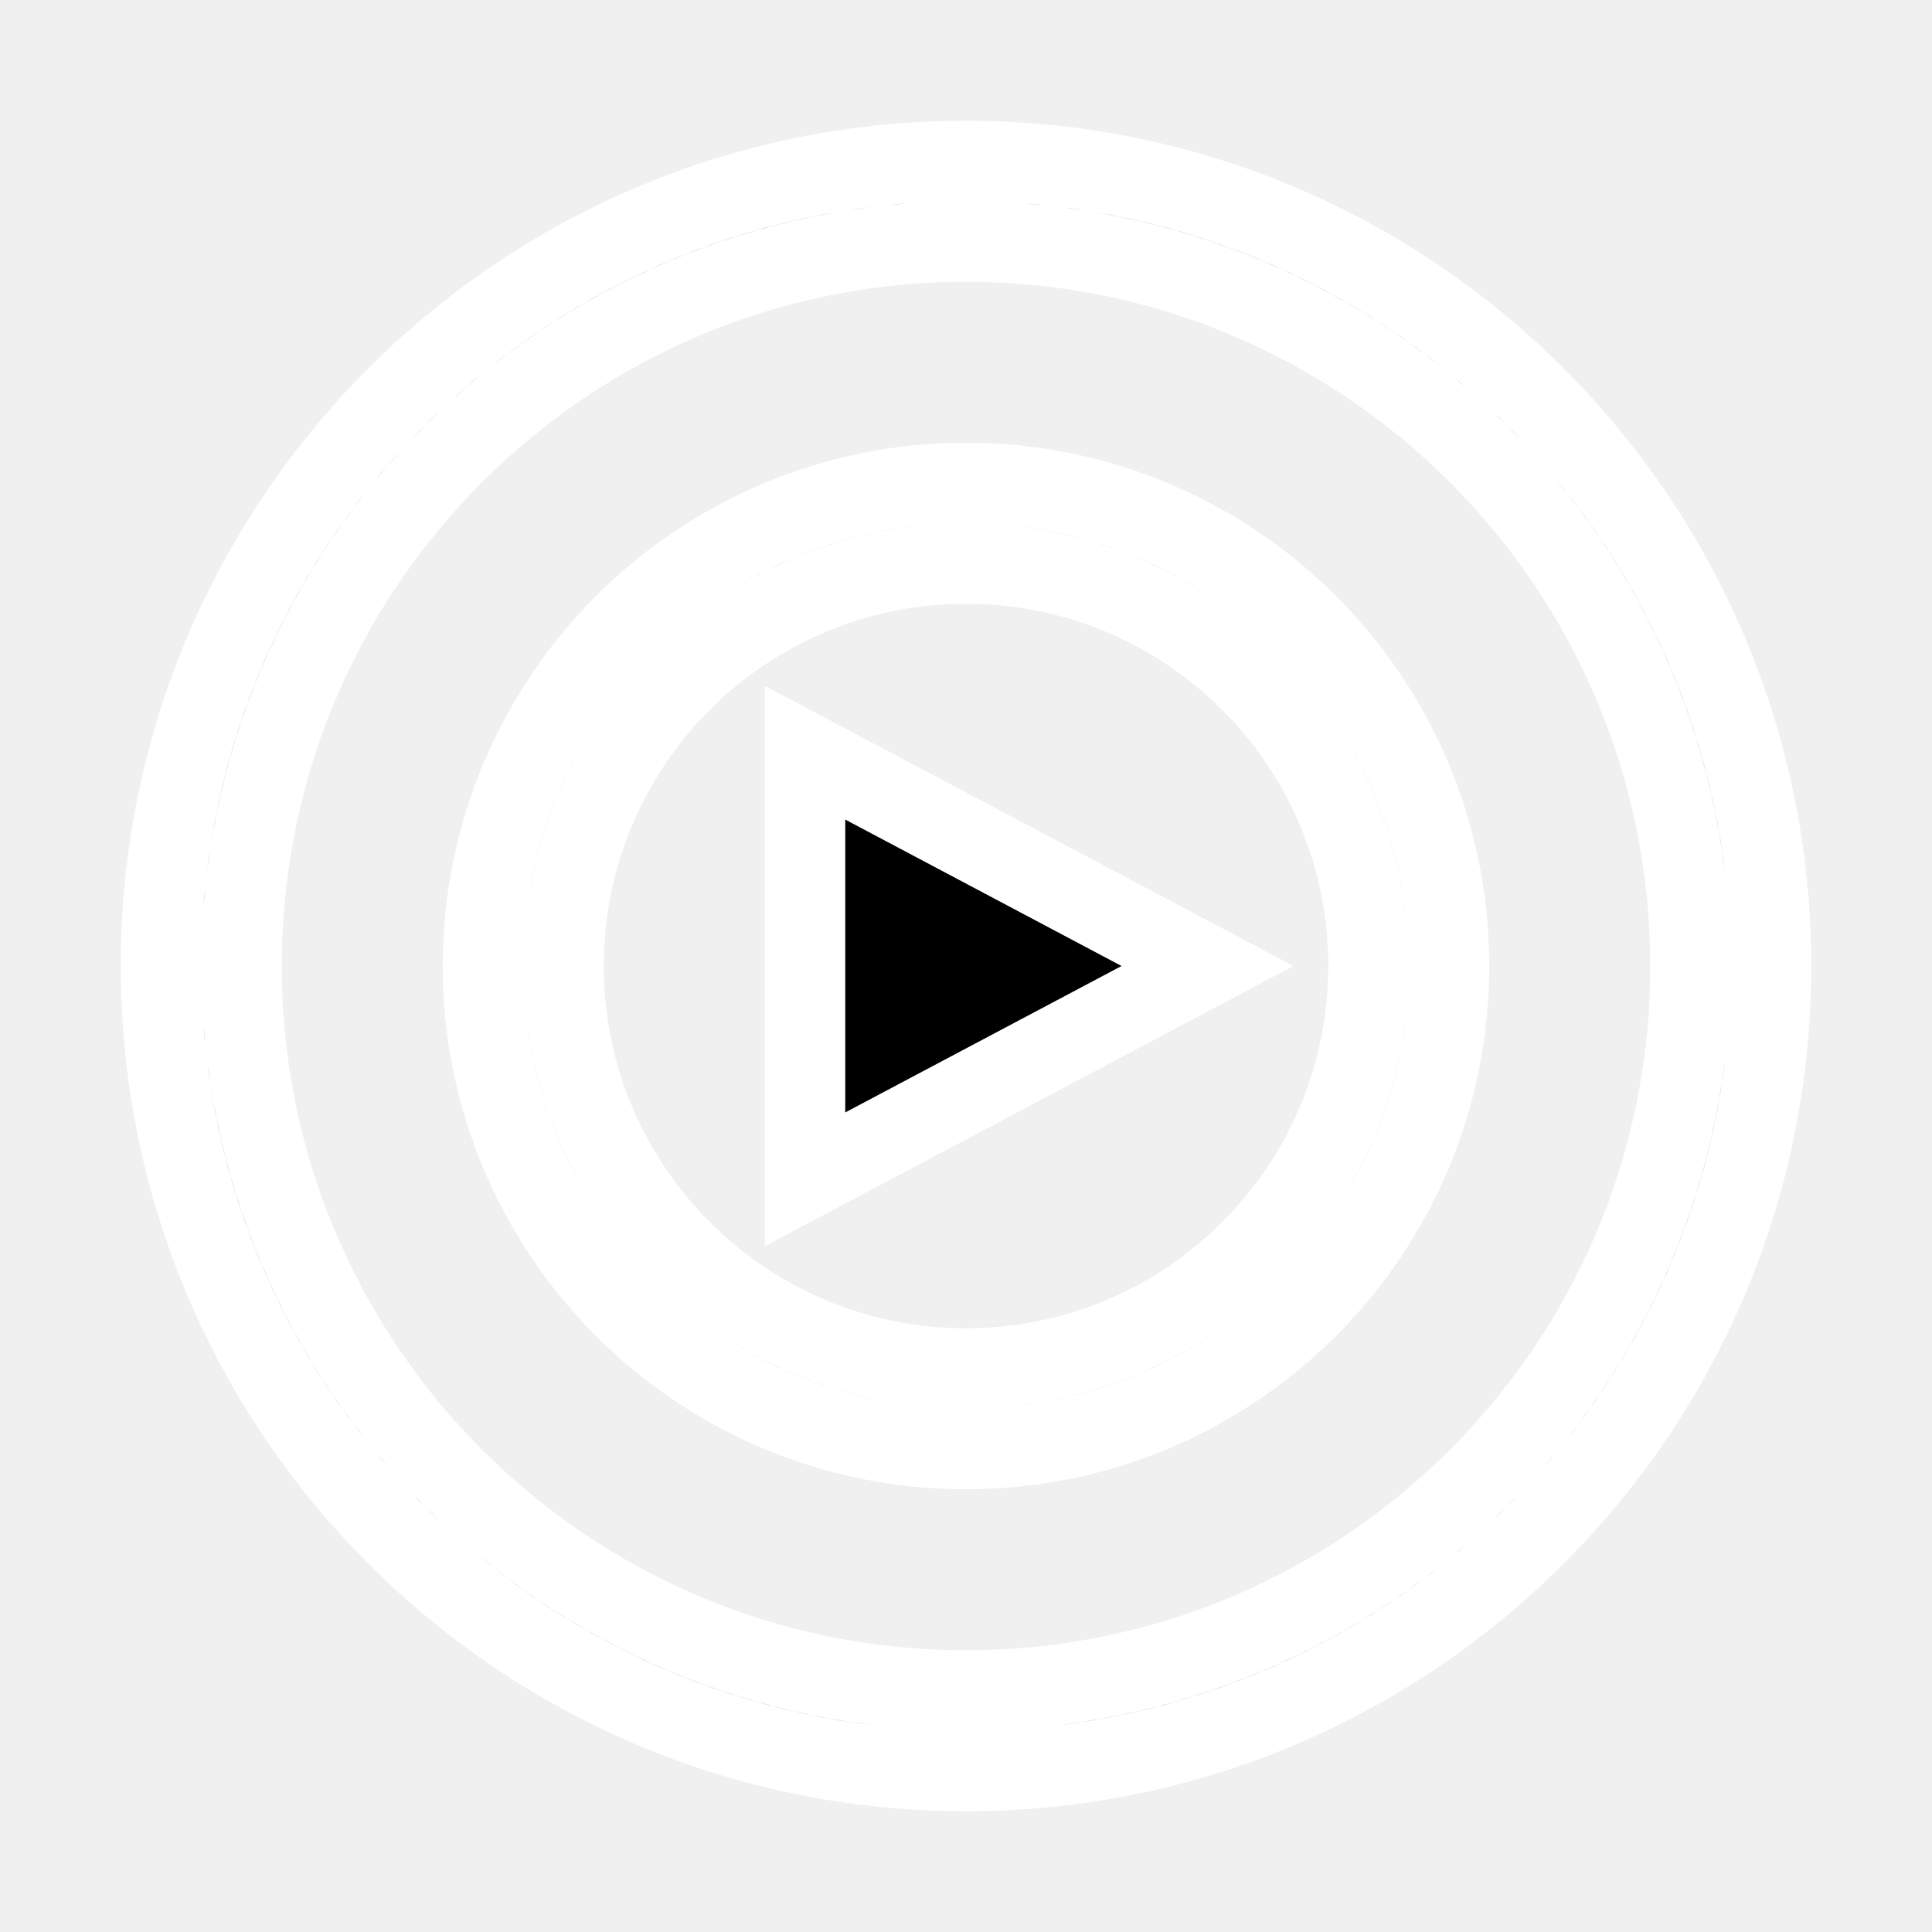
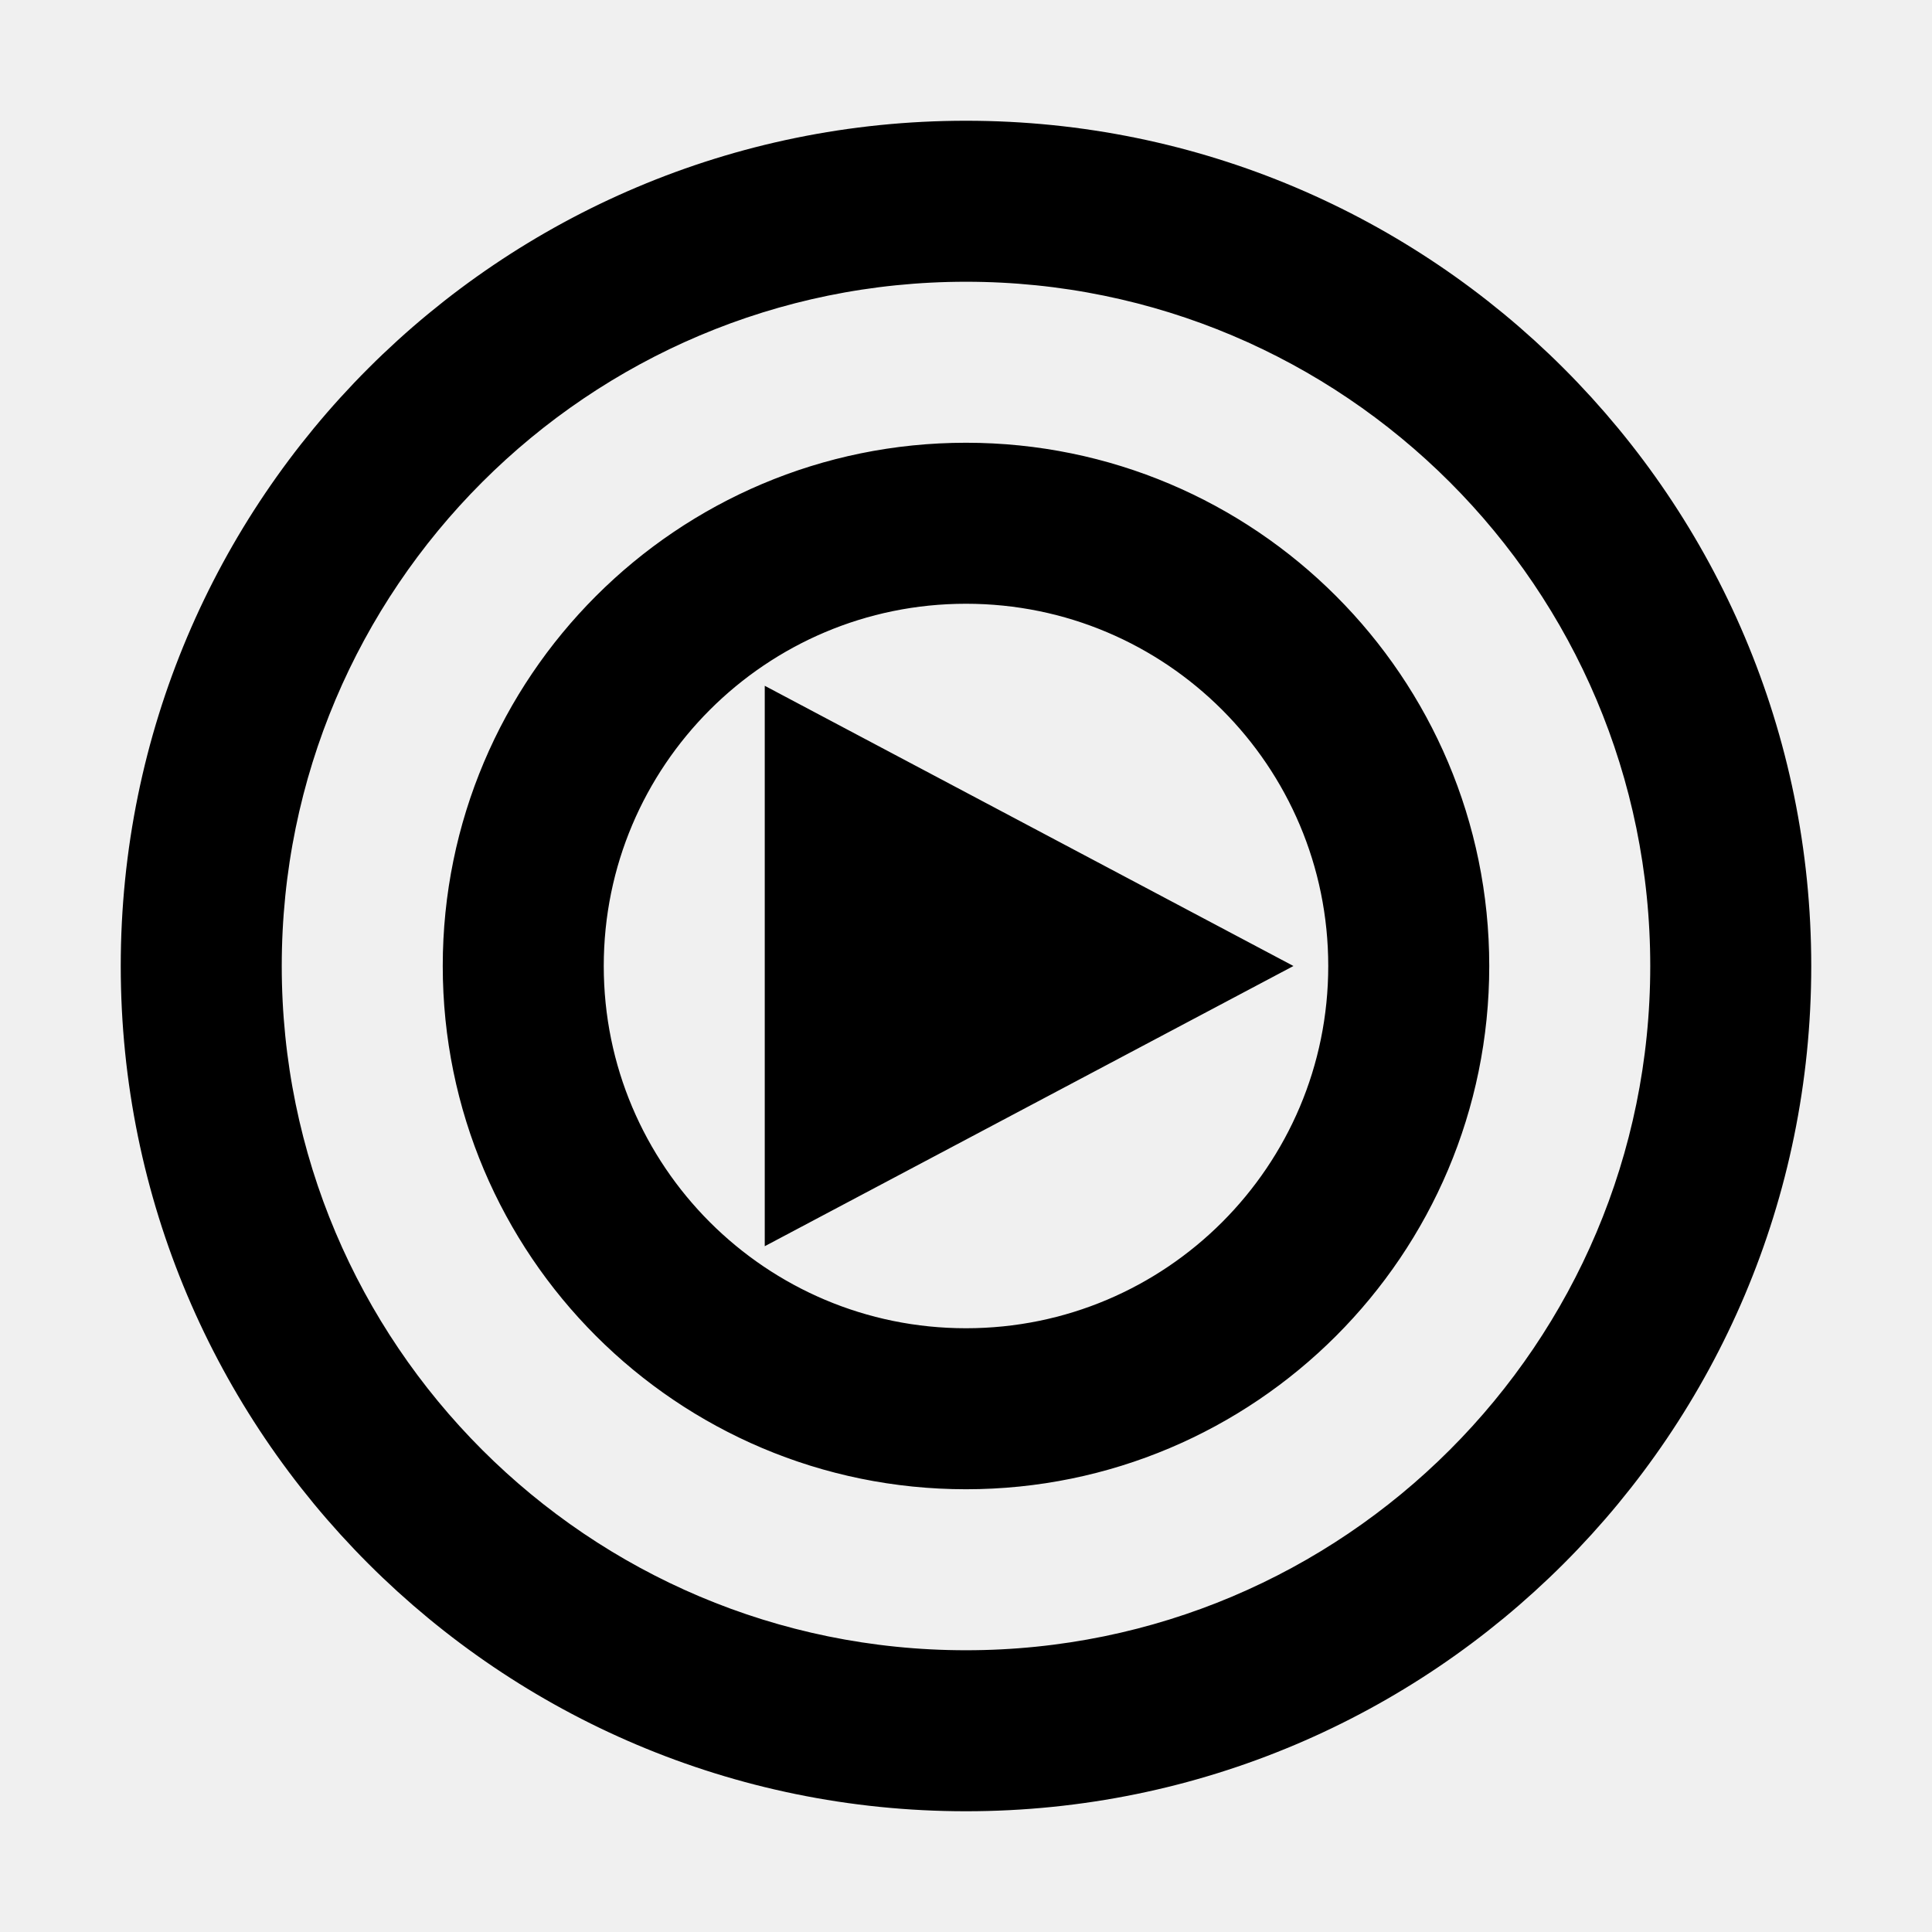
<svg xmlns="http://www.w3.org/2000/svg" viewBox="0 0 24 24" preserveAspectRatio="xMidYMid meet" focusable="false" class="style-scope yt-icon" style="pointer-events: none; display: block; width: 100%; height: 100%;">
  <g class="style-scope yt-icon">
-     <path stroke="white" d="M10 9.35L15 12l-5 2.65zM12 7a5 5 0 105 5 5 5 0 00-5-5m0-1a6 6 0 11-6 6 6 6 0 016-6zm0-3a9 9 0 109 9 9 9 0 00-9-9m0-1A10 10 0 112 12 10 10 0 0112 2z" class="style-scope yt-icon" />
+     <path stroke="black" d="M10 9.35L15 12l-5 2.65zM12 7a5 5 0 105 5 5 5 0 00-5-5m0-1a6 6 0 11-6 6 6 6 0 016-6zm0-3a9 9 0 109 9 9 9 0 00-9-9m0-1A10 10 0 112 12 10 10 0 0112 2z" class="style-scope yt-icon" />
  </g>
</svg>
